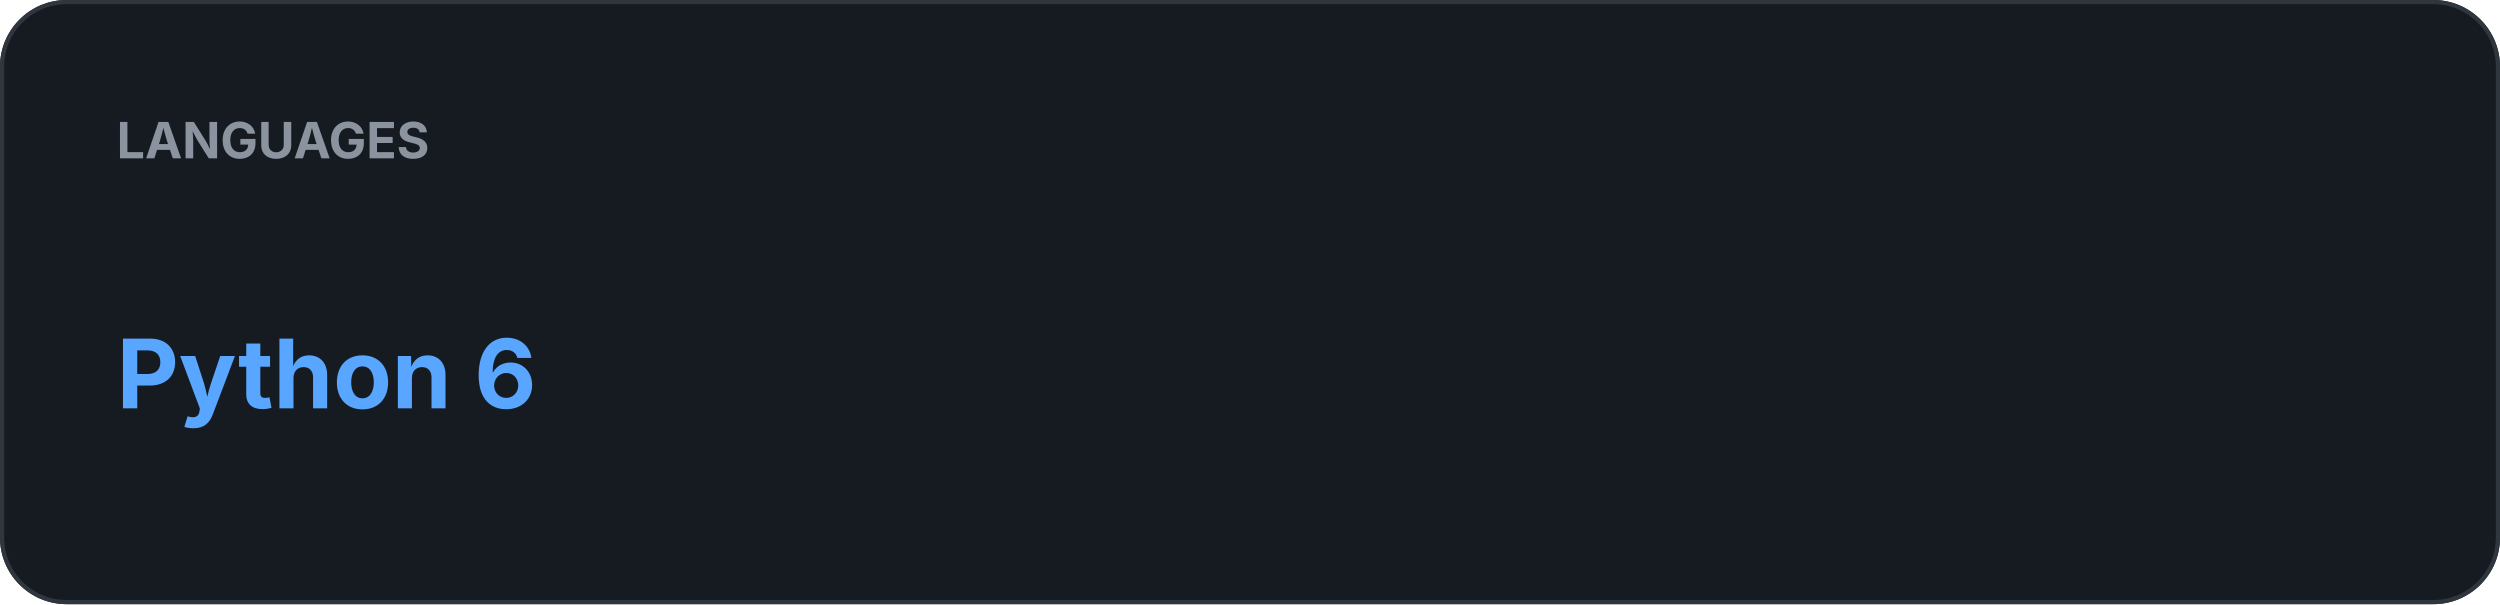
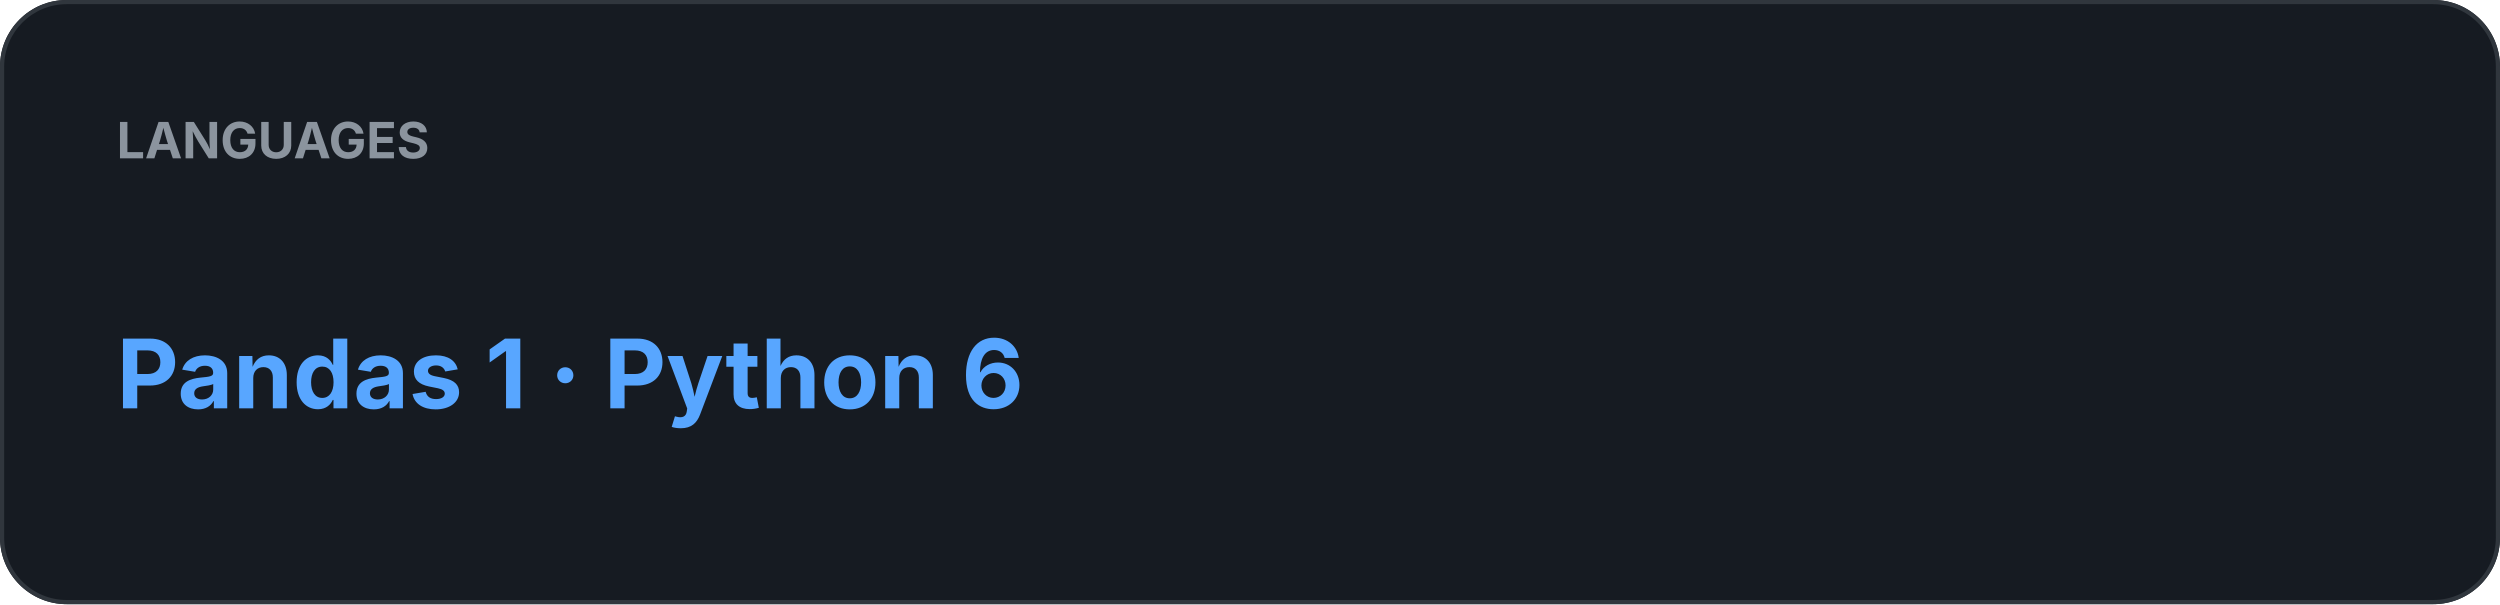
<svg xmlns="http://www.w3.org/2000/svg" width="600" height="145" viewBox="0 0 600 145">
  <rect width="100%" height="100%" rx="16" fill="#161B22" />
  <rect x="0.5" y="0.5" width="599" height="144" rx="15.5" fill="none" stroke="#30363D" />
  <text x="28" y="38" fill="#8B949E" font-family="-apple-system,BlinkMacSystemFont,Segoe UI,sans-serif" font-size="12" font-weight="700">LANGUAGES</text>
-   <text x="28" y="98" fill="#58A6FF" font-family="-apple-system,BlinkMacSystemFont,Segoe UI,sans-serif" font-size="23" font-weight="700">Python 6</text>
+   <text x="28" y="98" fill="#58A6FF" font-family="-apple-system,BlinkMacSystemFont,Segoe UI,sans-serif" font-size="23" font-weight="700">Pandas 1  ·  Python 6</text>
</svg>
